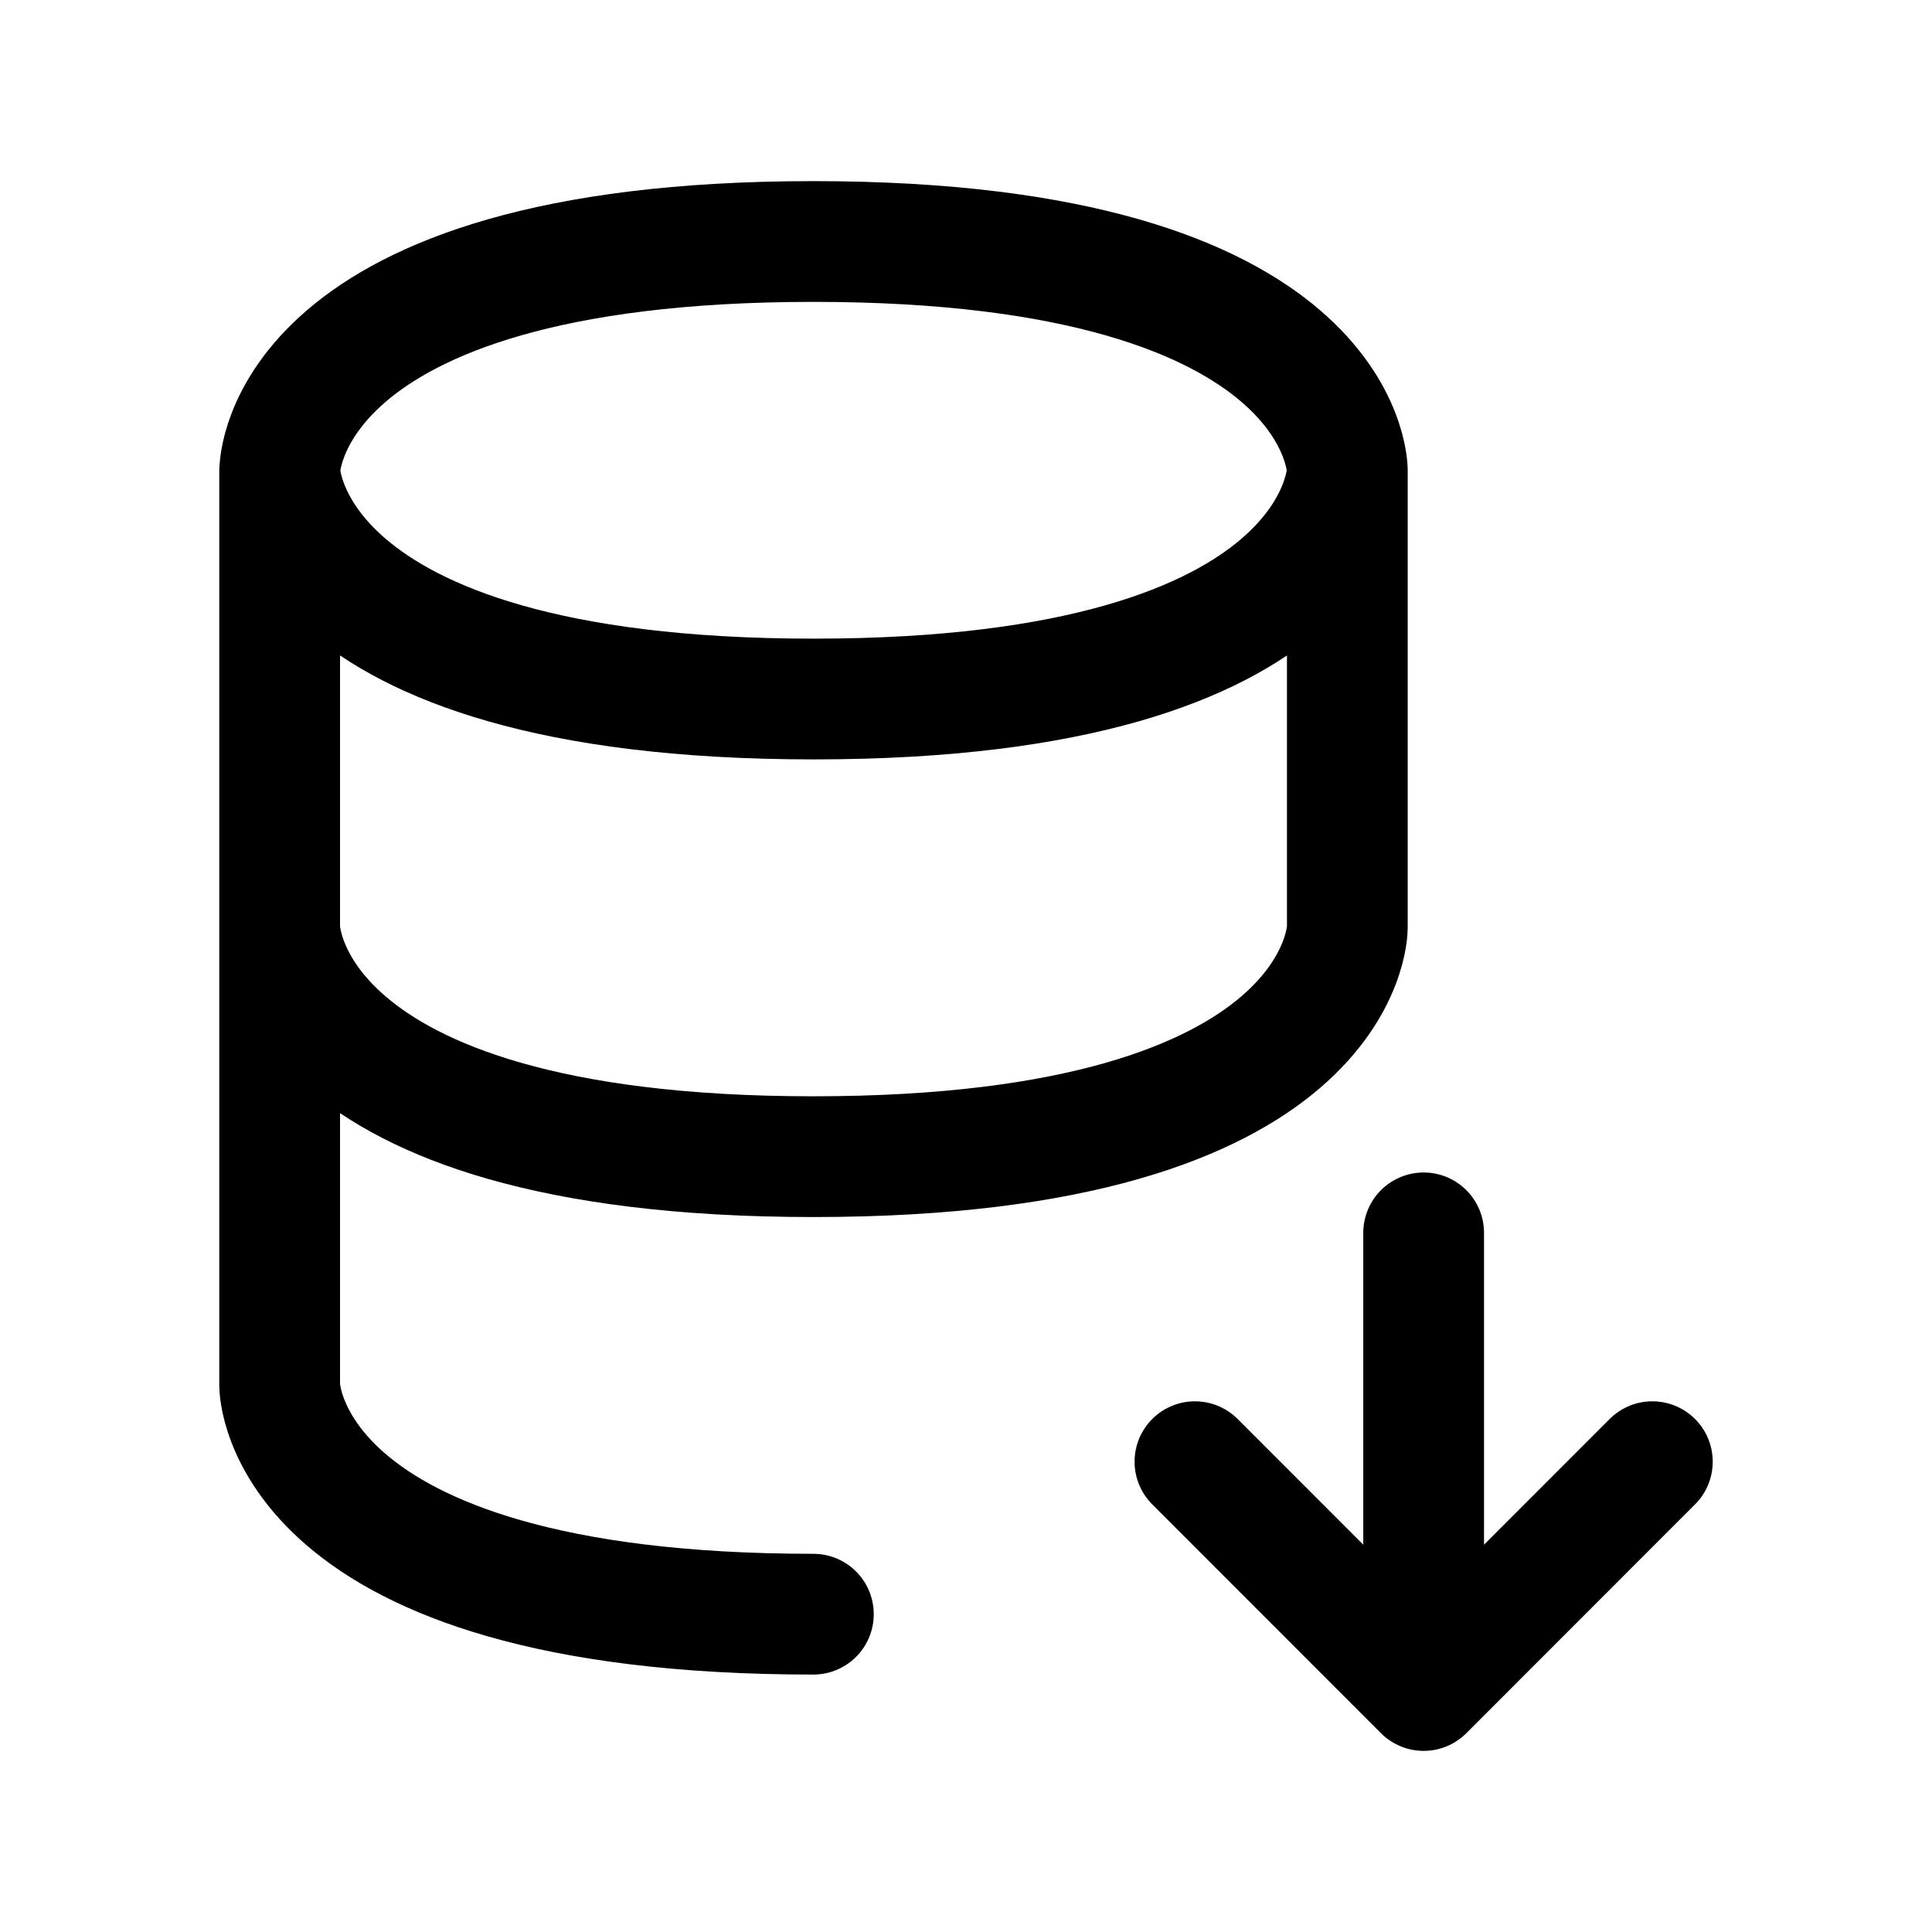
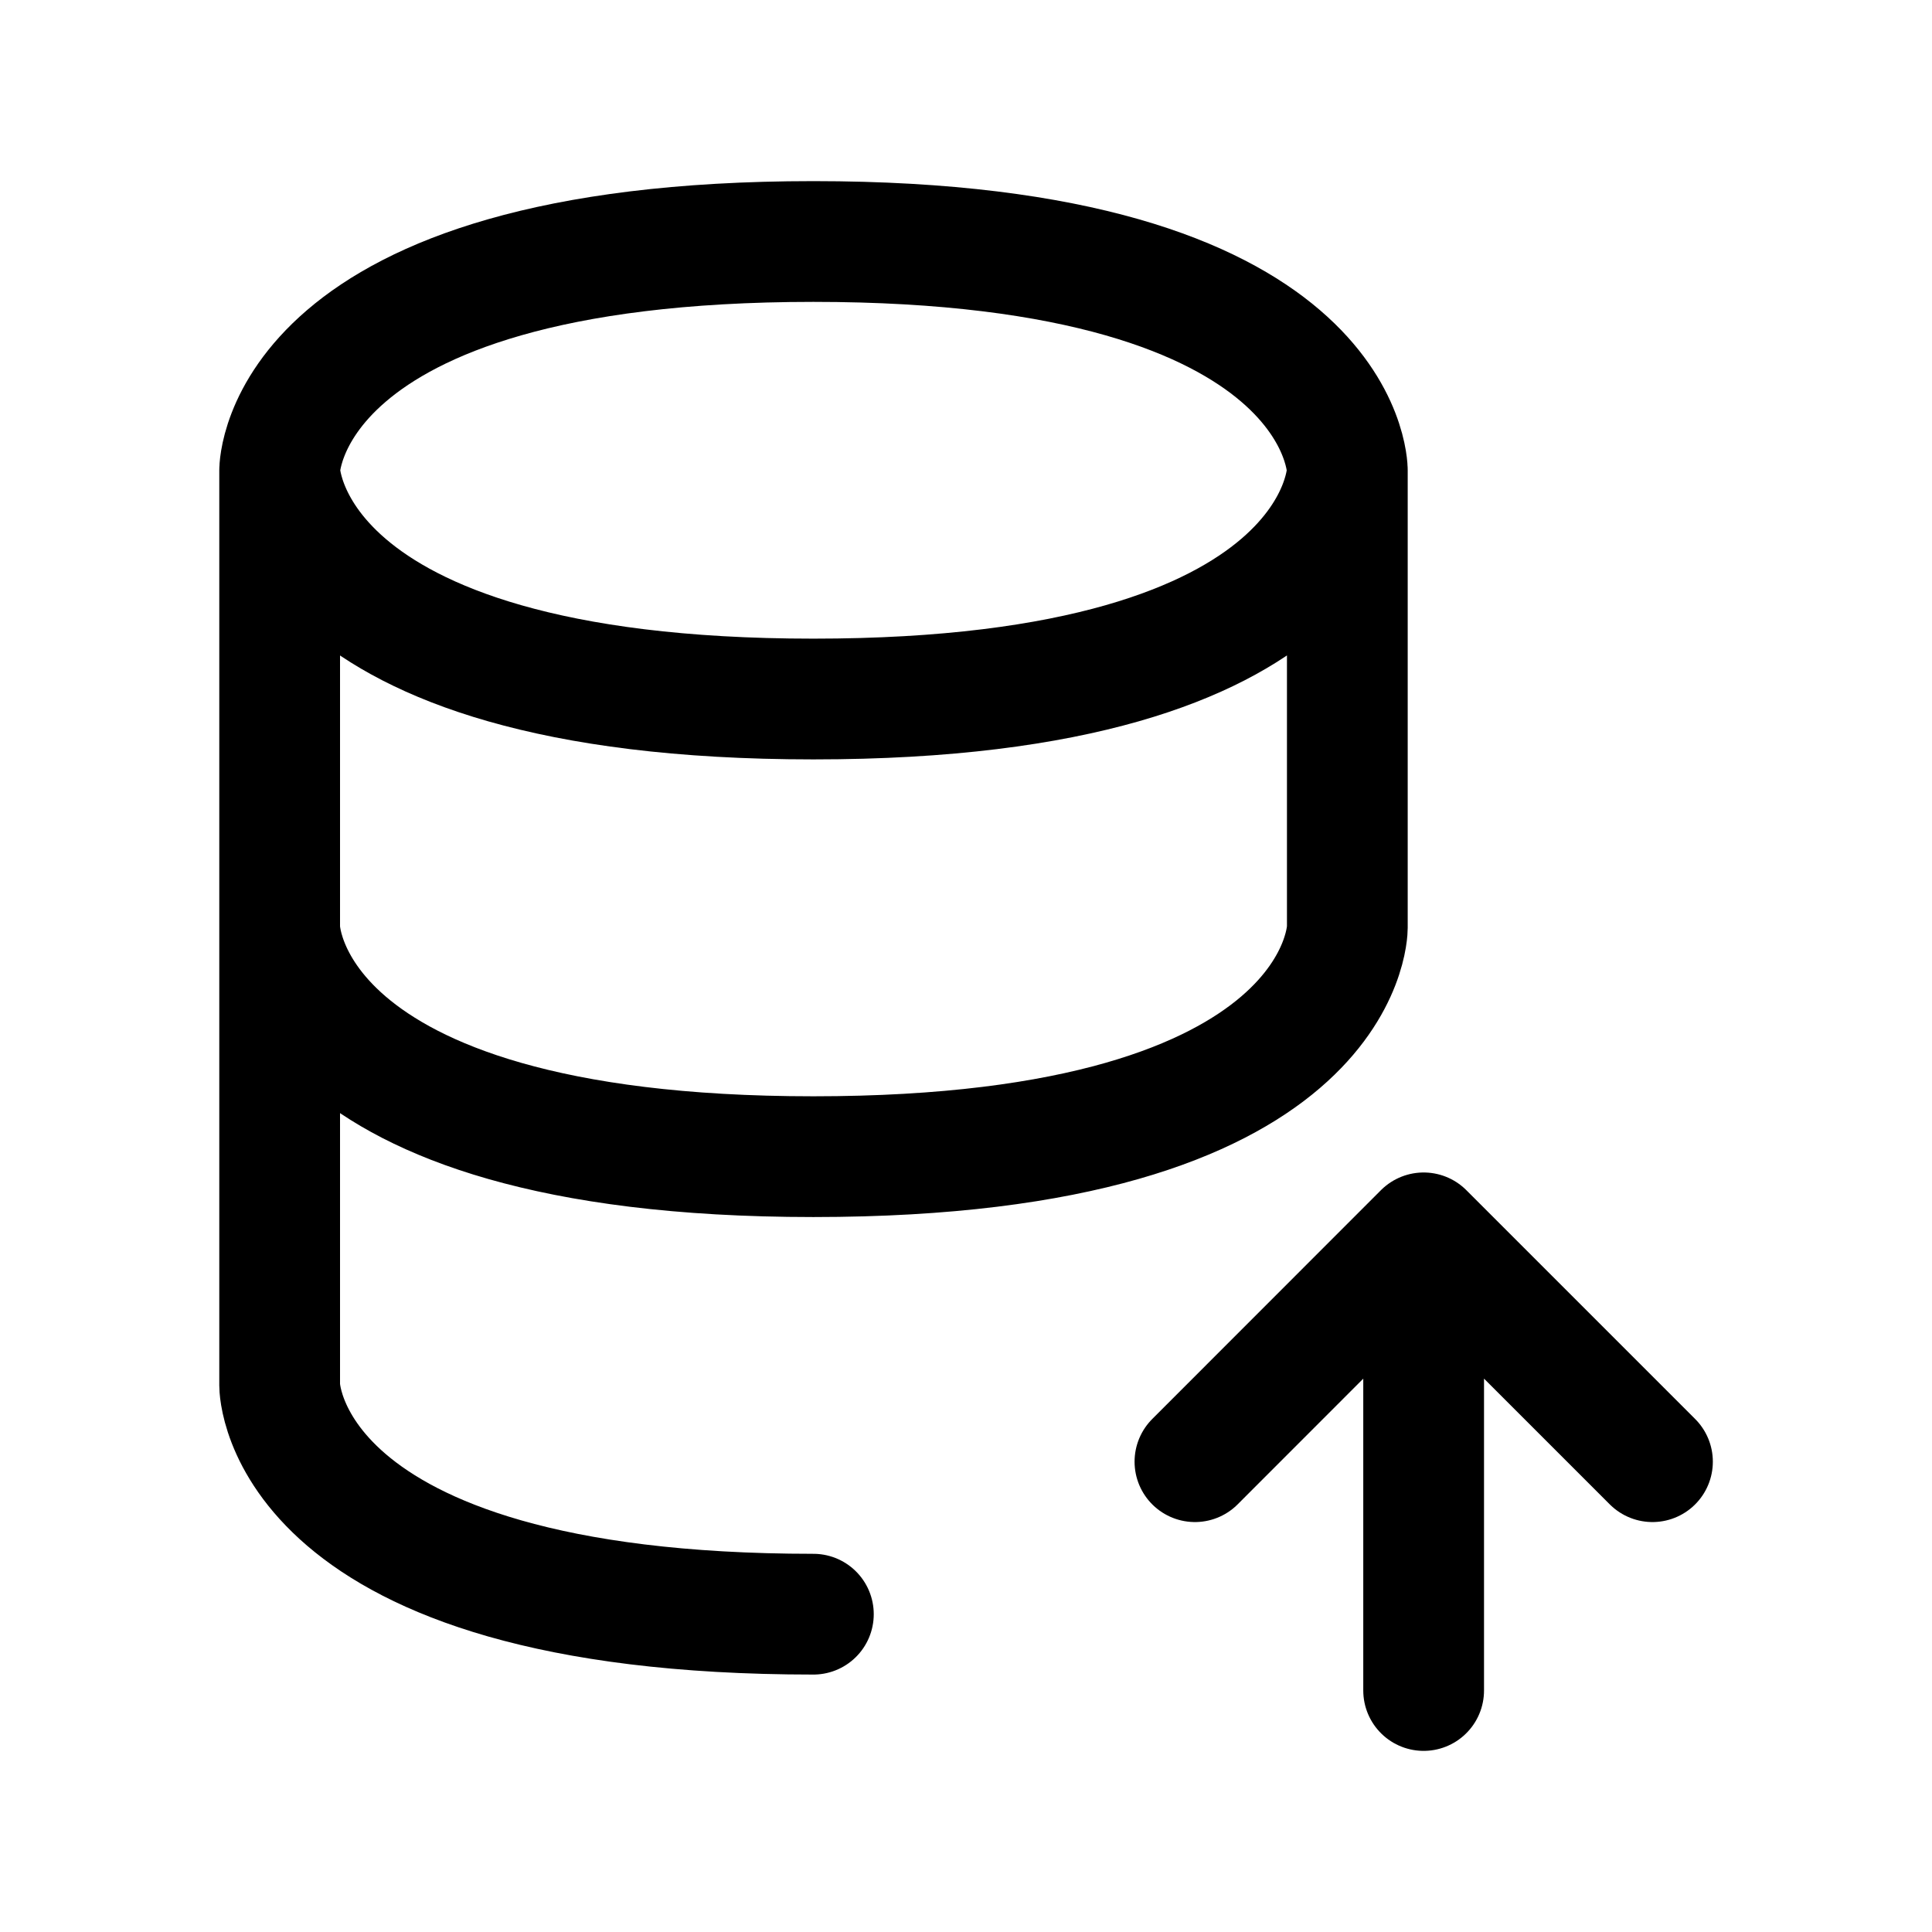
<svg xmlns="http://www.w3.org/2000/svg" fill="none" viewBox="0 0 16 16">
-   <path stroke="currentColor" stroke-linecap="round" stroke-linejoin="round" d="M11.79 10.21V14m0 0 1.894-1.895M11.79 14l-1.894-1.895m-7.58-8.21v3.79m0-3.79s0 1.894 4.422 1.894c4.42 0 4.42-1.894 4.42-1.894m-8.841 0S2.316 2 6.736 2c4.422 0 4.422 1.895 4.422 1.895m-8.842 3.79s0 1.894 4.42 1.894c4.422 0 4.422-1.895 4.422-1.895v-3.79m-8.842 3.79v3.79s0 1.894 4.42 1.894" />
+   <path stroke="currentColor" stroke-linecap="round" stroke-linejoin="round" d="M2.316 3.895v3.79m0-3.79s0 1.894 4.42 1.894c4.422 0 4.422-1.894 4.422-1.894m-8.842 0S2.316 2 6.736 2c4.422 0 4.422 1.895 4.422 1.895m-8.842 3.79s0 1.894 4.42 1.894c4.422 0 4.422-1.895 4.422-1.895v-3.79m-8.842 3.79v3.79s0 1.894 4.42 1.894M11.79 14v-3.79m0 0 1.895 1.895M11.79 10.21l-1.894 1.895" />
</svg>
